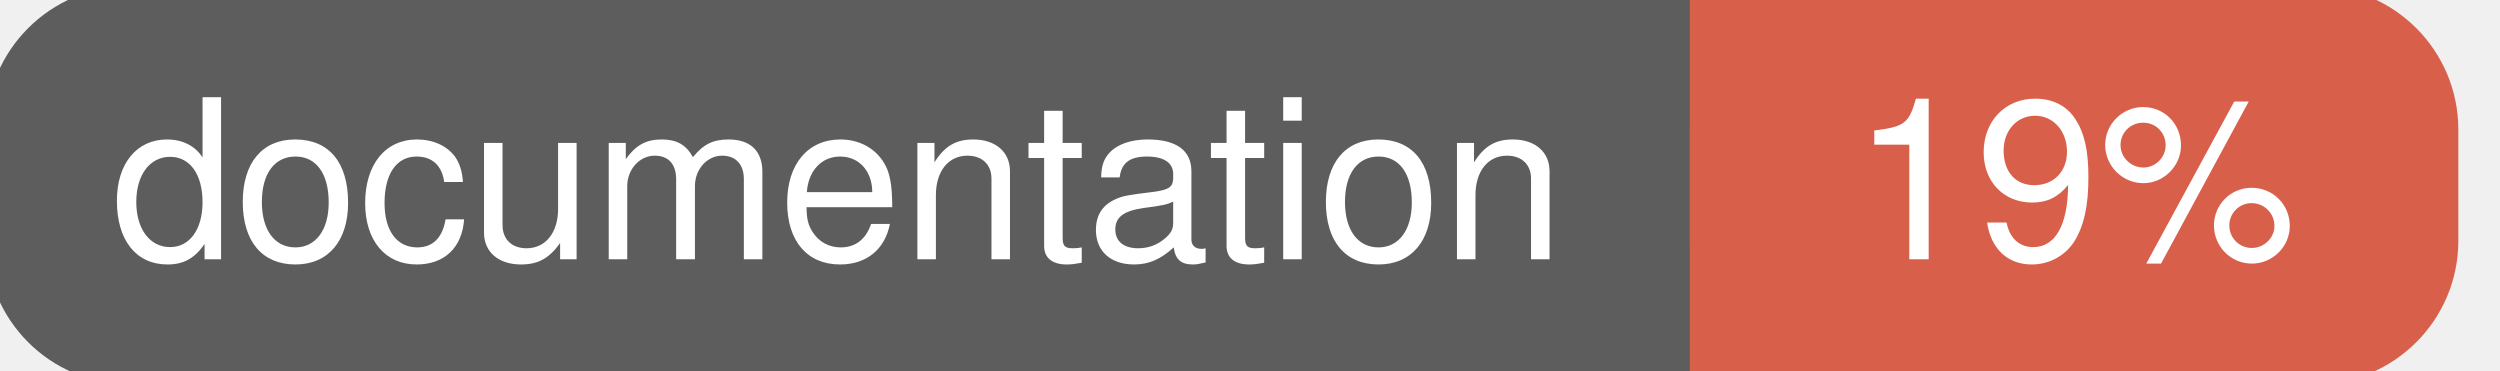
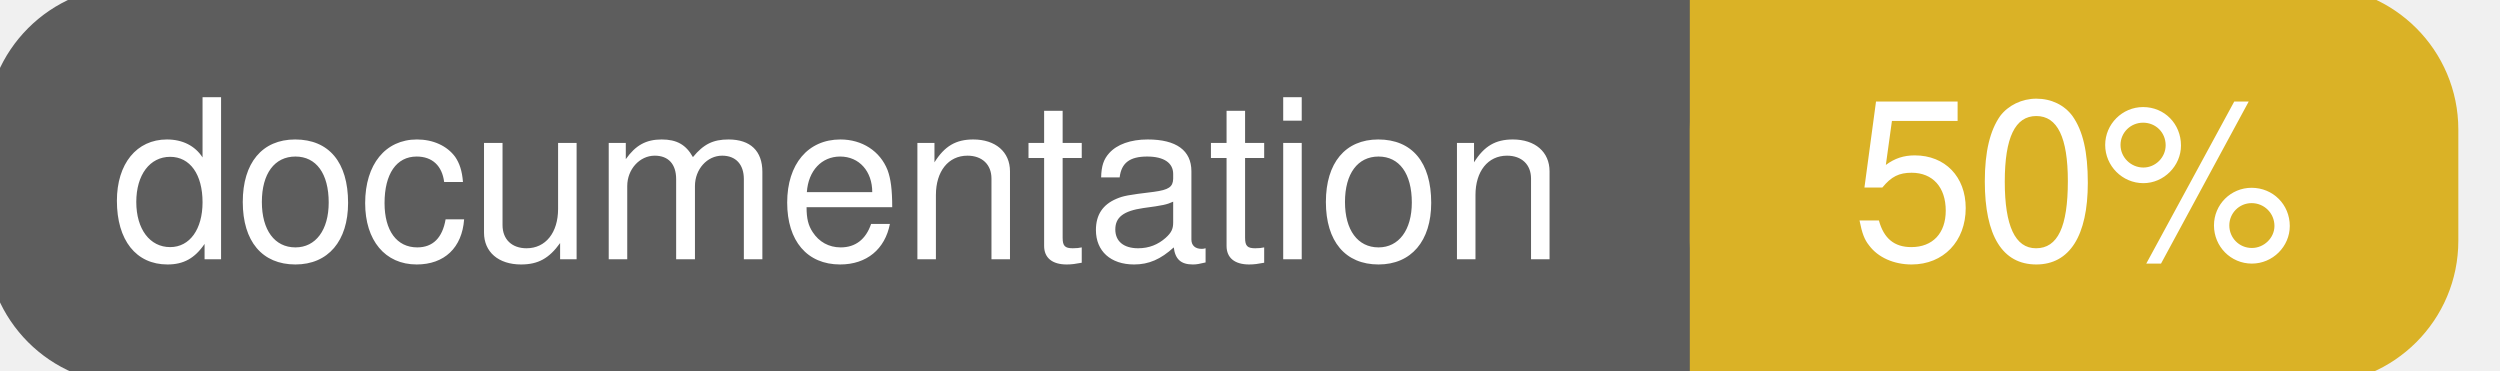
<svg xmlns="http://www.w3.org/2000/svg" width="135" height="20">
  <g>
    <rect id="svg_1" height="20" width="130" y="0" x="0" stroke-width="1.5" stroke="#5d5d5d" fill="#5d5d5d" rx="7" ry="7" />
-     <rect id="svg_2" height="20" width="40" y="0" x="92" stroke-width="1.5" stroke="#d8604b" fill="#d8604b" rx="7" ry="7" />
-     <rect id="svg_3" height="20" width="22" y="0" x="92" stroke-width="1.5" stroke="#d8604b" fill="#d8604b" />
+     <rect id="svg_2" height="20" width="40" y="0" x="92" stroke-width="1.5" stroke="#dab226" fill="#dab226" rx="7" ry="7" />
+     <rect id="svg_3" height="20" width="22" y="0" x="92" stroke-width="1.5" stroke="#dab226" fill="#dab226" />
    <text xml:space="preserve" text-anchor="start" font-family="Helvetica, Arial, sans-serif" font-size="12" id="svg_4" y="14" x="6" stroke-width="0" stroke="#5d5d5d" fill="#ffffff">documentation</text>
-     <text xml:space="preserve" text-anchor="middle" font-family="Helvetica, Arial, sans-serif" font-size="12" id="svg_5" y="14" x="112" stroke-width="0" stroke="#5d5d5d" fill="#ffffff" style="text-anchor: middle">19%</text>
+     <text xml:space="preserve" text-anchor="middle" font-family="Helvetica, Arial, sans-serif" font-size="12" id="svg_5" y="14" x="112" stroke-width="0" stroke="#5d5d5d" fill="#ffffff" style="text-anchor: middle">50%</text>
  </g>
</svg>
